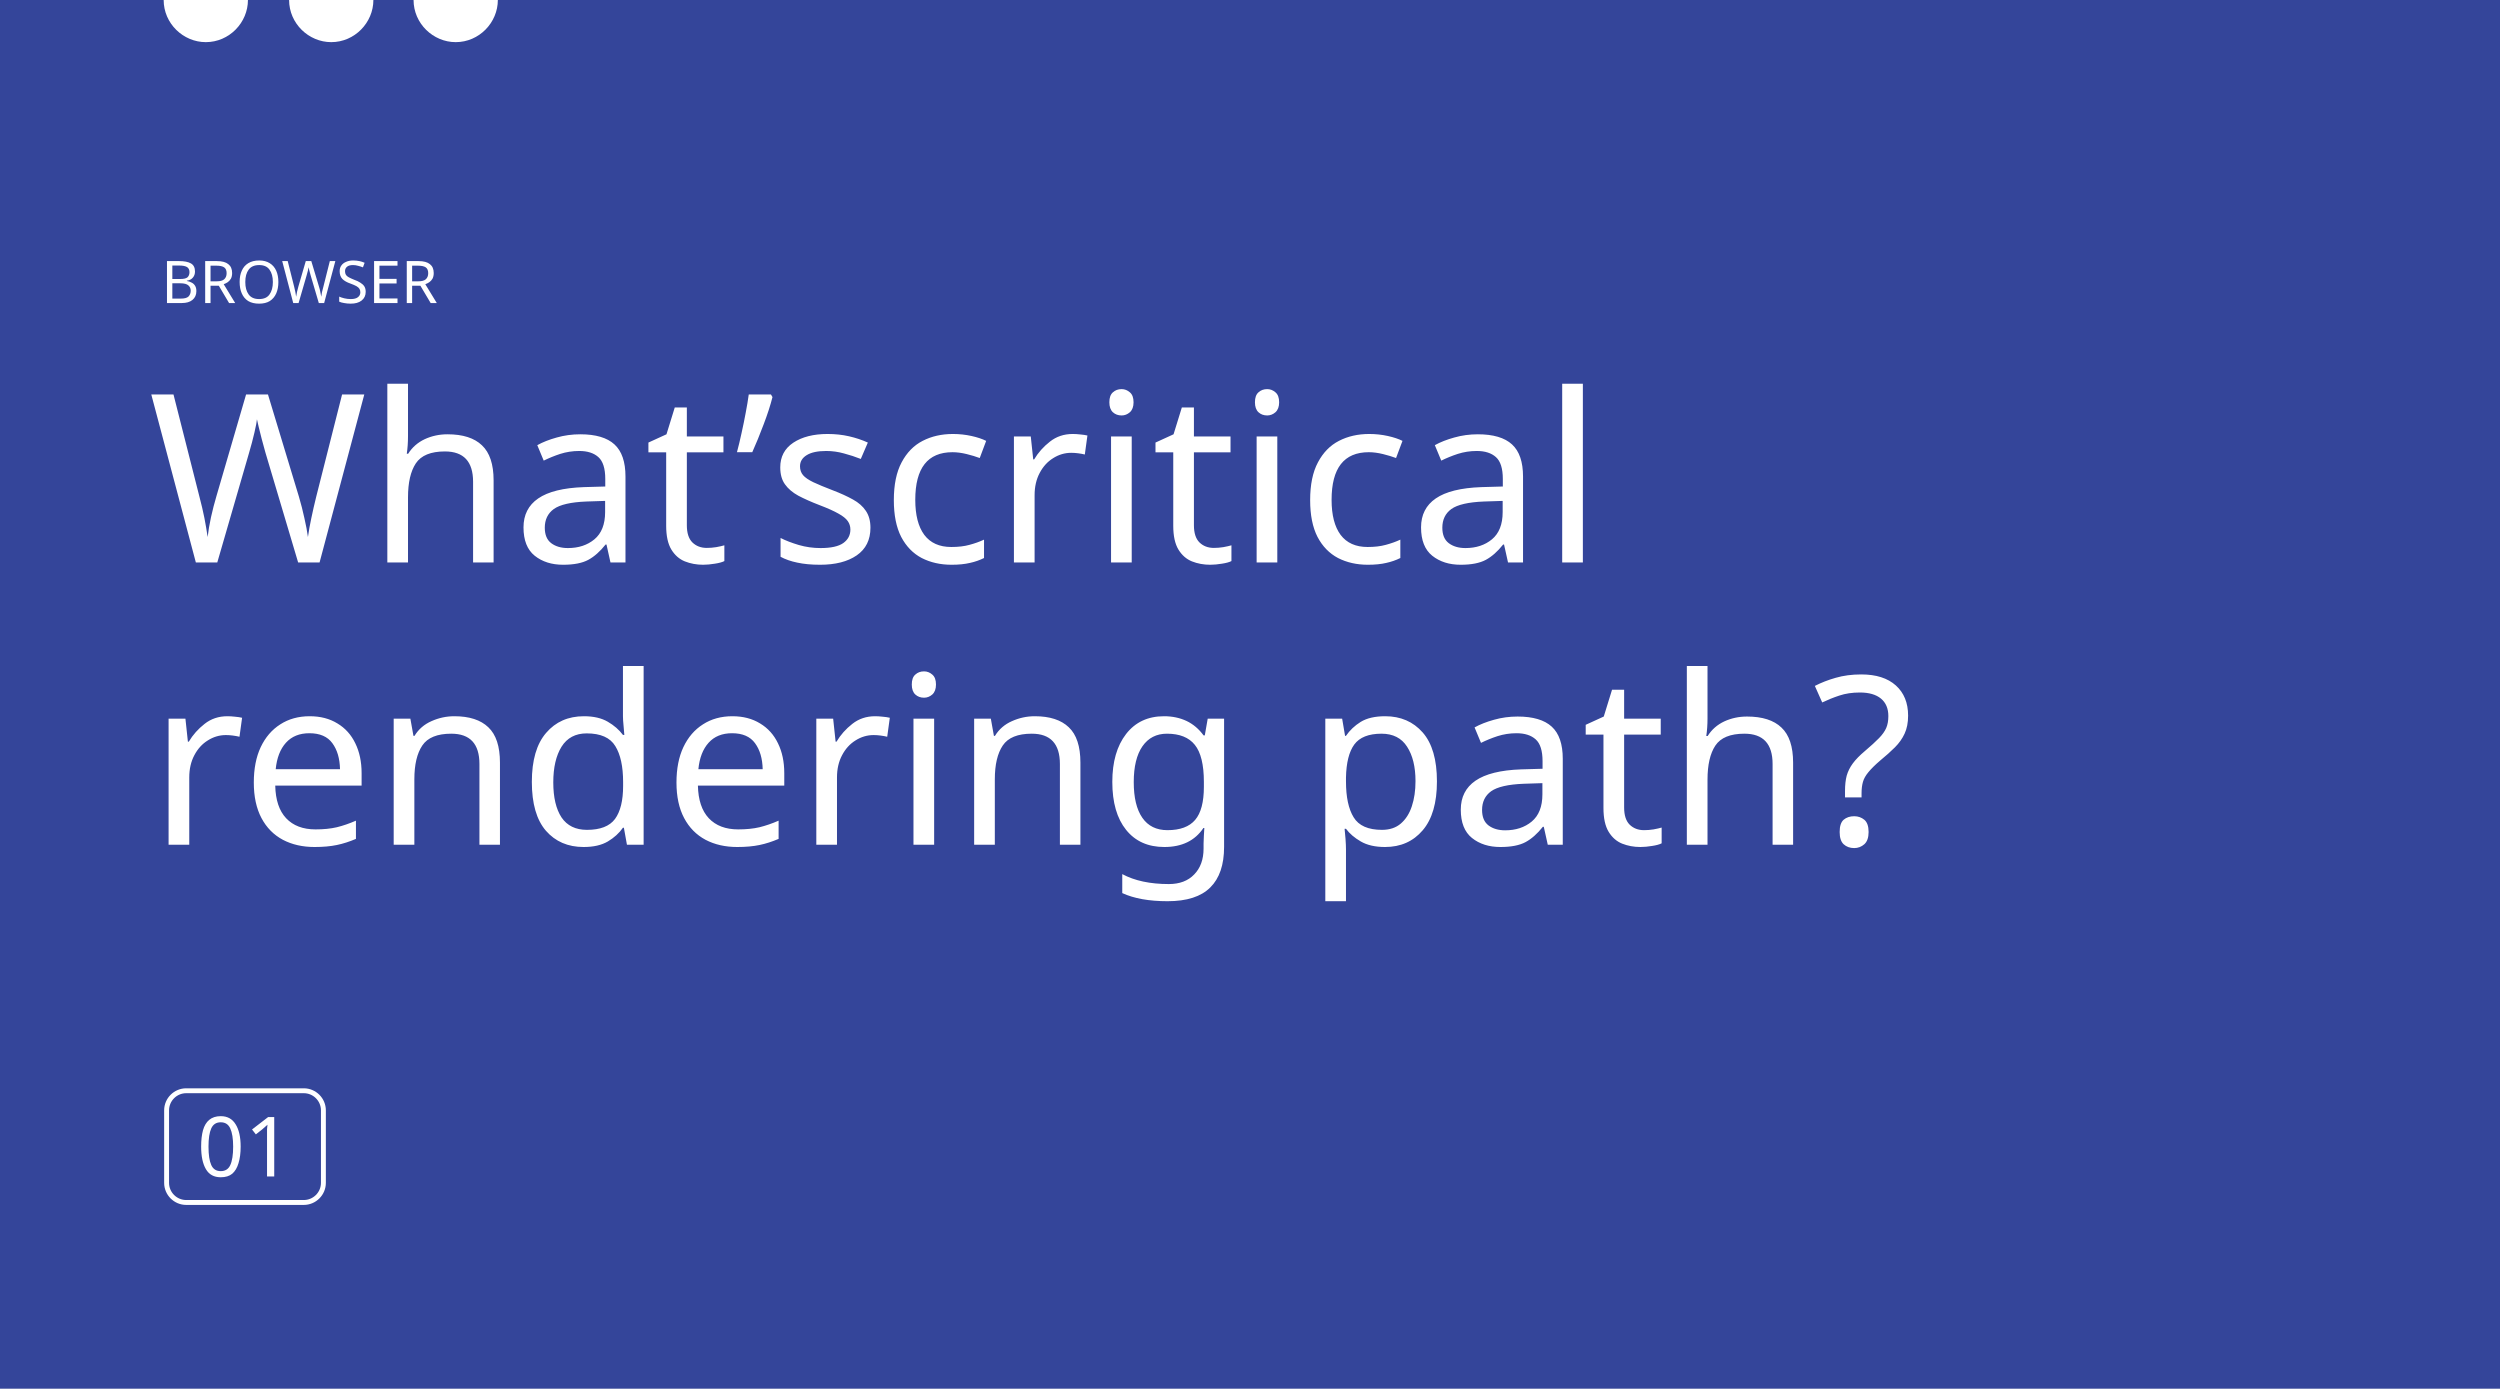
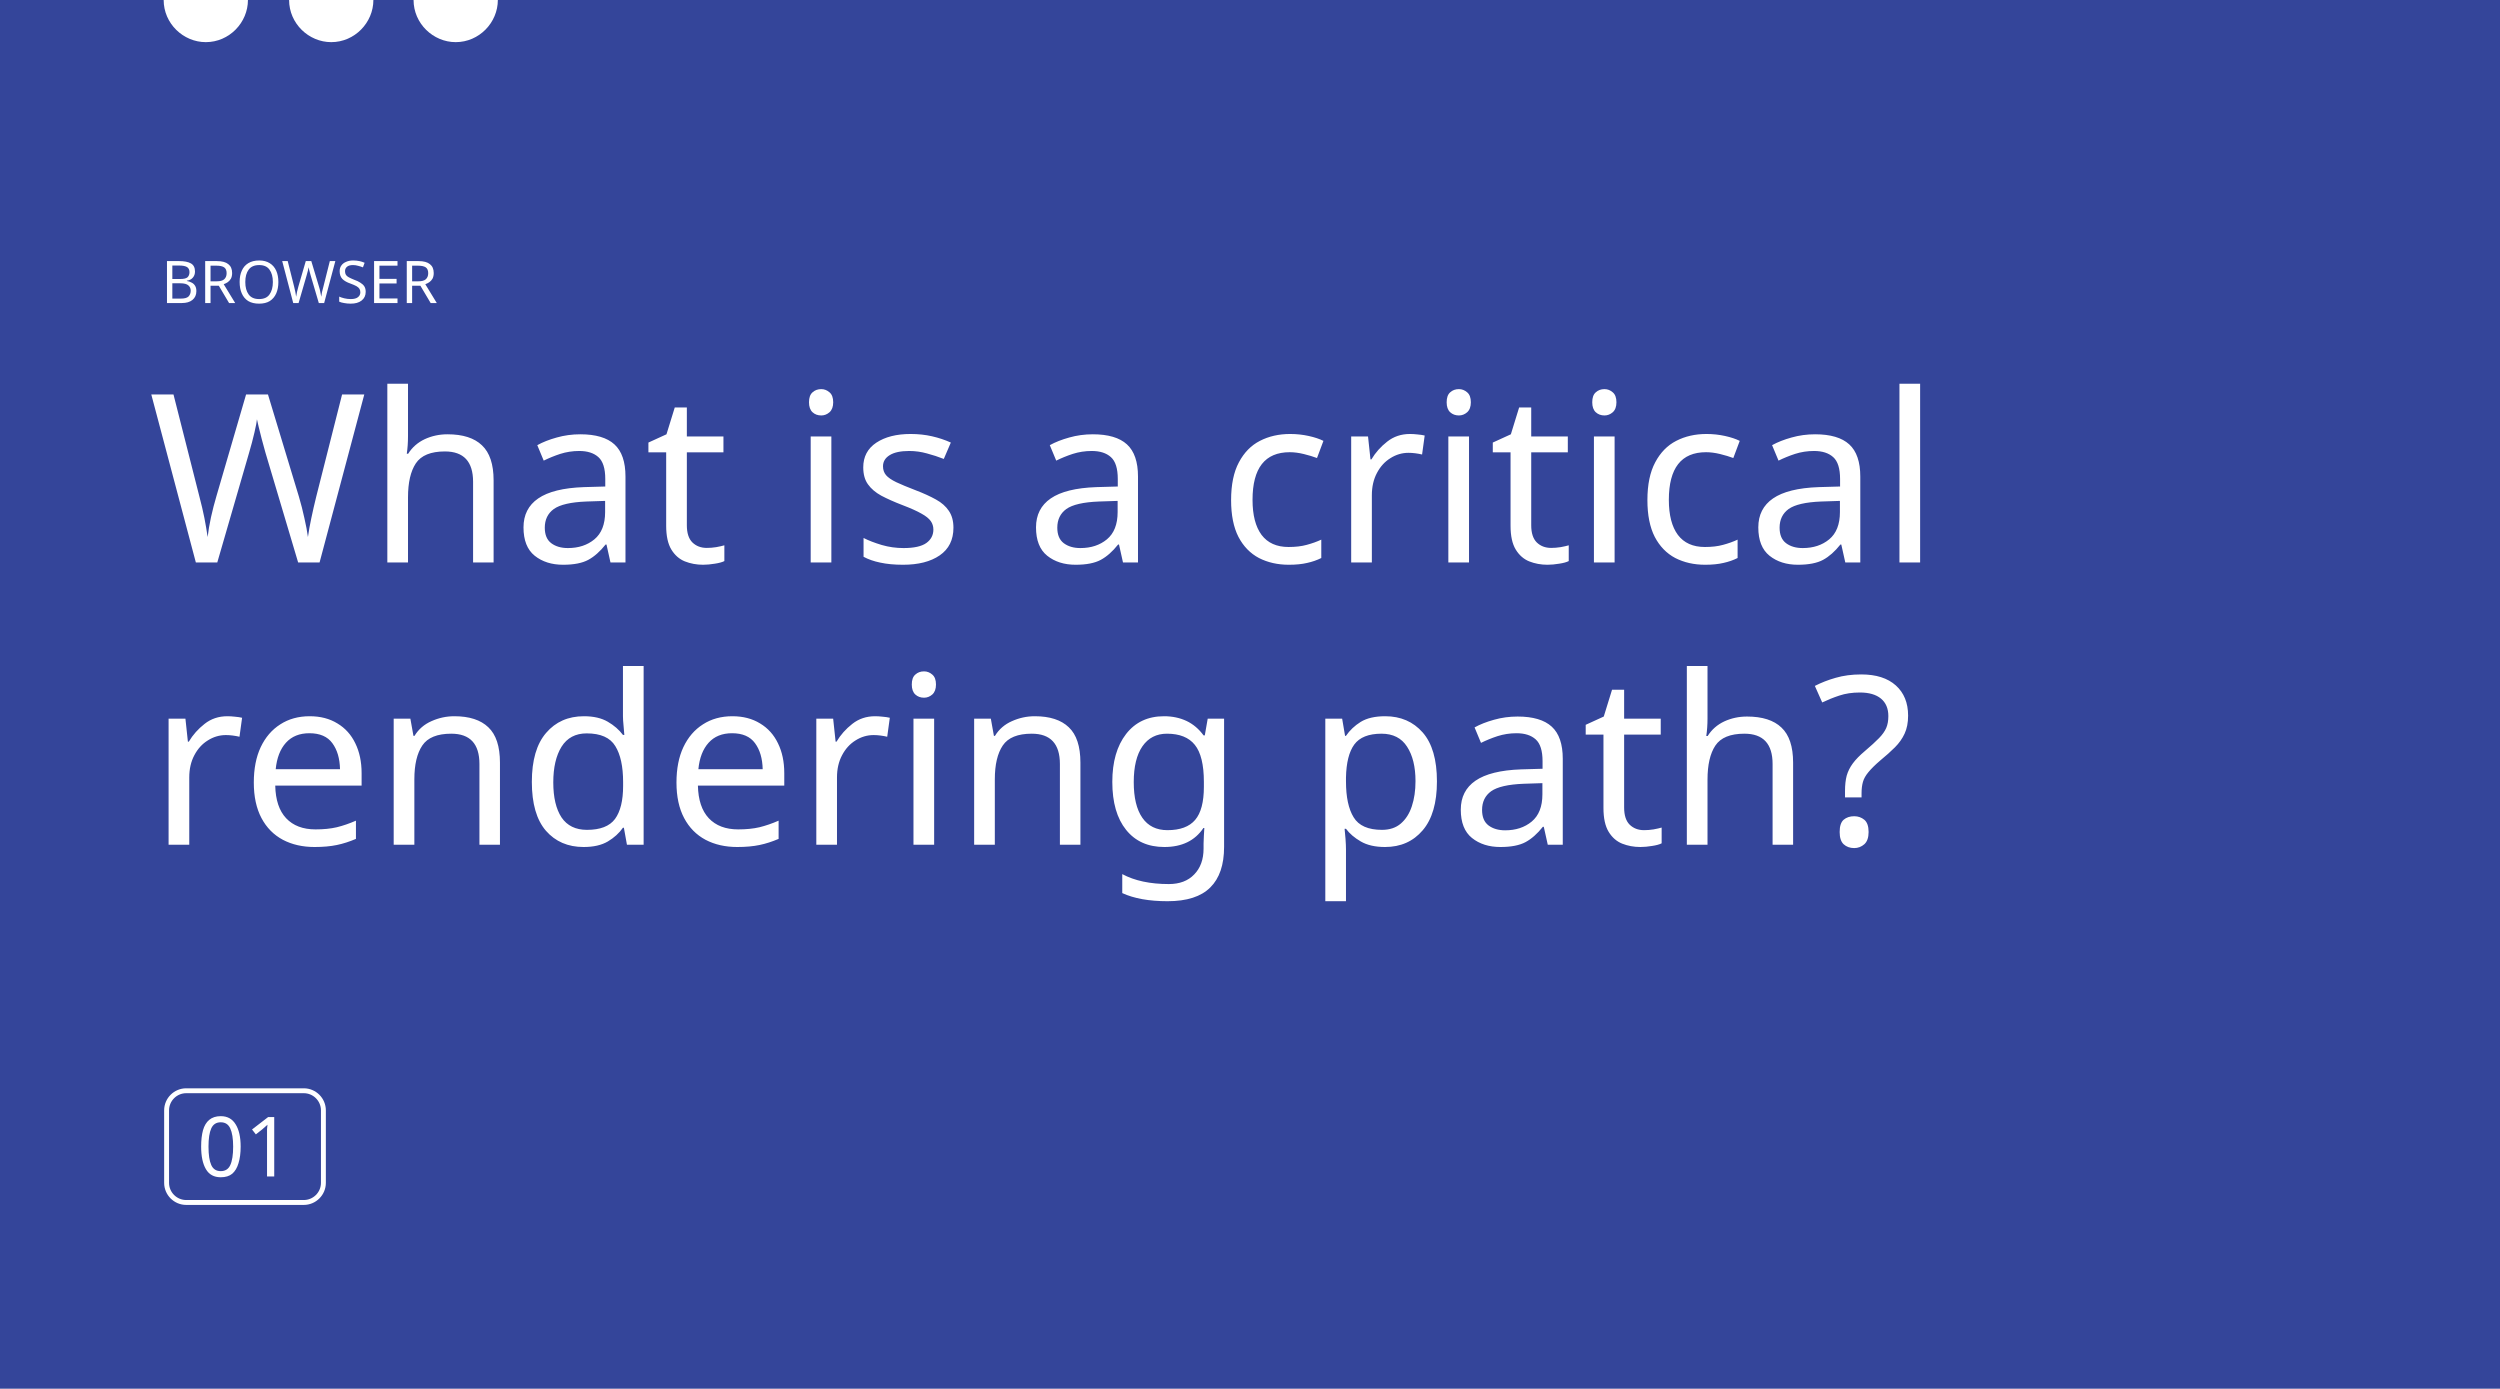
<svg xmlns="http://www.w3.org/2000/svg" viewBox="0 0 318.875 177.125" height="177.125" width="318.875" xml:space="preserve" version="1.1" id="svg5096">
  <defs id="defs5100">
+     <style>
+ @font-face {
+     font-family: "Ubuntu";
+     src: url('https://fonts.googleapis.com/css?family=Ubuntu');
+ }
+ </style>
    <clipPath id="clipPath5112" clipPathUnits="userSpaceOnUse">
      <path id="path5114" d="m 0,141.7 255.1,0 L 255.1,0 0,0 0,141.7 Z" />
    </clipPath>
    <clipPath id="clipPath5132" clipPathUnits="userSpaceOnUse">
      <path id="path5134" d="m 0,141.7 255.1,0 L 255.1,0 0,0 0,141.7 Z" />
    </clipPath>
  </defs>
  <g transform="matrix(1.25,0,0,-1.25,0,177.125)" id="g5104">
    <path id="path5106" style="fill:#34459a;fill-opacity:1;fill-rule:nonzero;stroke:none" d="m 0,0 255.1,0 0,141.7 L 0,141.7 0,0 Z" />
    <g id="g5108">
      <g clip-path="url(#clipPath5112)" id="g5110">
        <g transform="translate(33,20.9998)" id="g5116">
          <path id="path5118" style="fill:none;stroke:#ffffff;stroke-width:0.5;stroke-linecap:butt;stroke-linejoin:miter;stroke-miterlimit:4;stroke-dasharray:none;stroke-opacity:1" d="m 0,0 c 0,-1.1 -0.9,-2 -2,-2 l -12,0 c -1.1,0 -2,0.9 -2,2 l 0,7.4 c 0,1.1 0.9,2 2,2 l 12,0 c 1.1,0 2,-0.9 2,-2 L 0,0 Z" />
        </g>
      </g>
    </g>
    <text id="text5120" style="font-variant:normal;font-weight:normal;font-stretch:normal;font-size:8.504px;font-family:Ubuntu;-inkscape-font-specification:Ubuntu;writing-mode:lr-tb;fill:#ffffff;fill-opacity:1;fill-rule:nonzero;stroke:none" transform="matrix(1,0,0,-1,20.1035,21.6506)">
      <tspan id="tspan5122" y="0" x="0 4.796">01</tspan>
    </text>
    <text id="text5124" style="font-variant:normal;font-weight:500;font-stretch:normal;font-size:6px;font-family:Ubuntu;-inkscape-font-specification:'Ubuntu Medium';writing-mode:lr-tb;fill:#ffffff;fill-opacity:1;fill-rule:nonzero;stroke:none;font-style:normal;" transform="matrix(1,0,0,-1,16.46,110.7775)">
      <tspan style="-inkscape-font-specification:'Ubuntu, Normal';font-family:Ubuntu;font-weight:normal;font-style:normal;font-stretch:normal;font-variant:normal;font-size:6px;text-anchor:start;text-align:start;writing-mode:lr;line-height:125%" id="tspan5126" y="0" x="0 4.938 9.726 15.336 21.96 26.196 30.714">BROWSER</tspan>
    </text>
    <g id="g5128">
      <g clip-path="url(#clipPath5132)" id="g5130">
        <g transform="translate(25.2998,141.7)" id="g5136">
          <path id="path5138" style="fill:#ffffff;fill-opacity:1;fill-rule:nonzero;stroke:none" d="m 0,0 c 0,-2.3 -1.9,-4.3 -4.3,-4.3 -2.3,0 -4.3,1.9 -4.3,4.3" />
        </g>
        <g transform="translate(38.1001,141.7)" id="g5140">
          <path id="path5142" style="fill:#ffffff;fill-opacity:1;fill-rule:nonzero;stroke:none" d="m 0,0 c 0,-2.3 -1.9,-4.3 -4.3,-4.3 -2.3,0 -4.3,1.9 -4.3,4.3" />
        </g>
        <g transform="translate(50.7998,141.7)" id="g5144">
          <path id="path5146" style="fill:#ffffff;fill-opacity:1;fill-rule:nonzero;stroke:none" d="m 0,0 c 0,-2.3 -1.9,-4.3 -4.3,-4.3 -2.3,0 -4.3,1.9 -4.3,4.3" />
        </g>
        <g transform="translate(16.7998,141.7)" id="g5148">
          <path id="path5150" style="fill:#ffffff;fill-opacity:1;fill-rule:nonzero;stroke:none" d="M 0,0 8.5,0 0,0 Z" />
        </g>
        <g transform="translate(29.5,141.7)" id="g5152">
          <path id="path5154" style="fill:#ffffff;fill-opacity:1;fill-rule:nonzero;stroke:none" d="M 0,0 8.5,0 0,0 Z" />
        </g>
        <g transform="translate(42.2998,141.7)" id="g5156">
          <path id="path5158" style="fill:#ffffff;fill-opacity:1;fill-rule:nonzero;stroke:none" d="M 0,0 8.5,0 0,0 Z" />
        </g>
      </g>
    </g>
    <text id="text5160" style="font-variant:normal;font-weight:normal;font-stretch:normal;font-size:24px;font-family:Ubuntu;-inkscape-font-specification:Ubuntu;writing-mode:lr-tb;fill:#ffffff;fill-opacity:1;fill-rule:nonzero;stroke:none" transform="matrix(1,0,0,-1,15.1562,84.3068)">
-       <tspan id="tspan5162" y="0" x="0 22.392 36.216 48.84 58.608 64.368 80.808 92.016 101.304 107.4 117.072 123.192 134.4 146.952 153.528">What’scritical </tspan>
-       <tspan id="tspan5164" y="28.8" x="0 9.264 22.68 36.456 50.592 64.008 73.272 79.344 93.12 106.992 112.536 126.672 139.2 148.848 161.928">rendering path?</tspan>
+       <tspan id="tspan5162" y="0" x="0">What is a critical </tspan>
+       <tspan id="tspan5164" y="28.8" x="0">rendering path?</tspan>
    </text>
  </g>
</svg>
